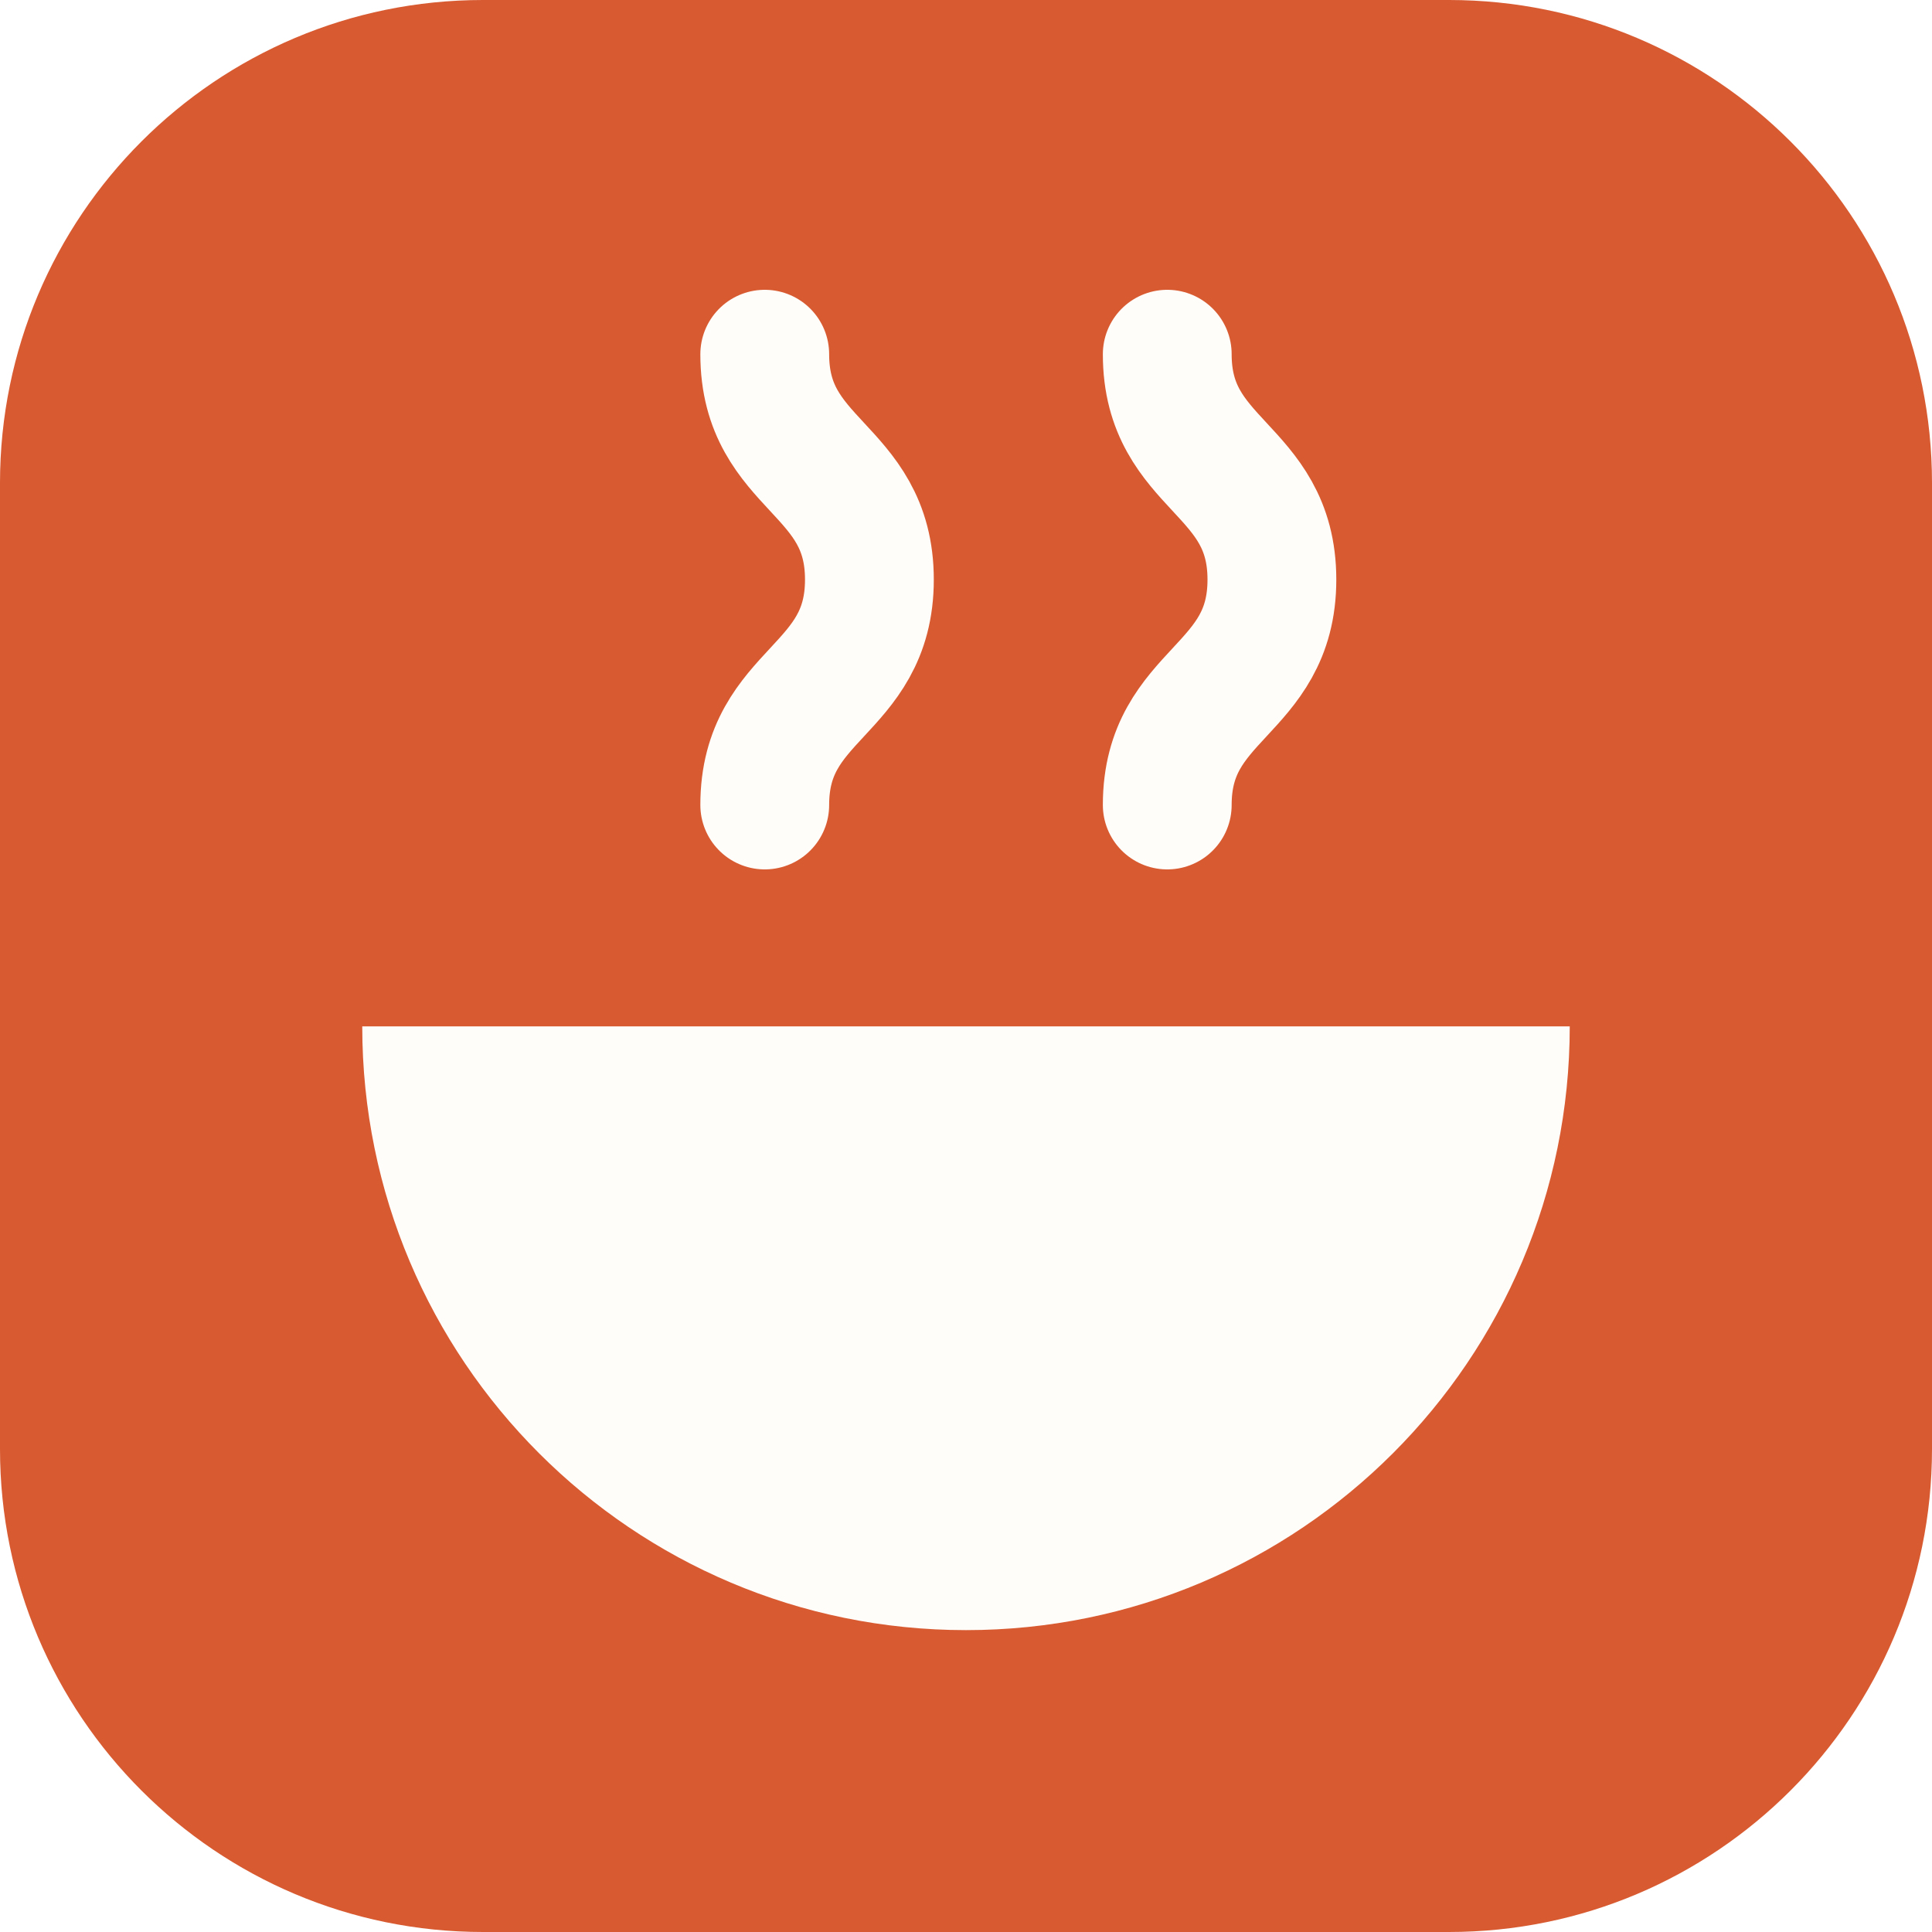
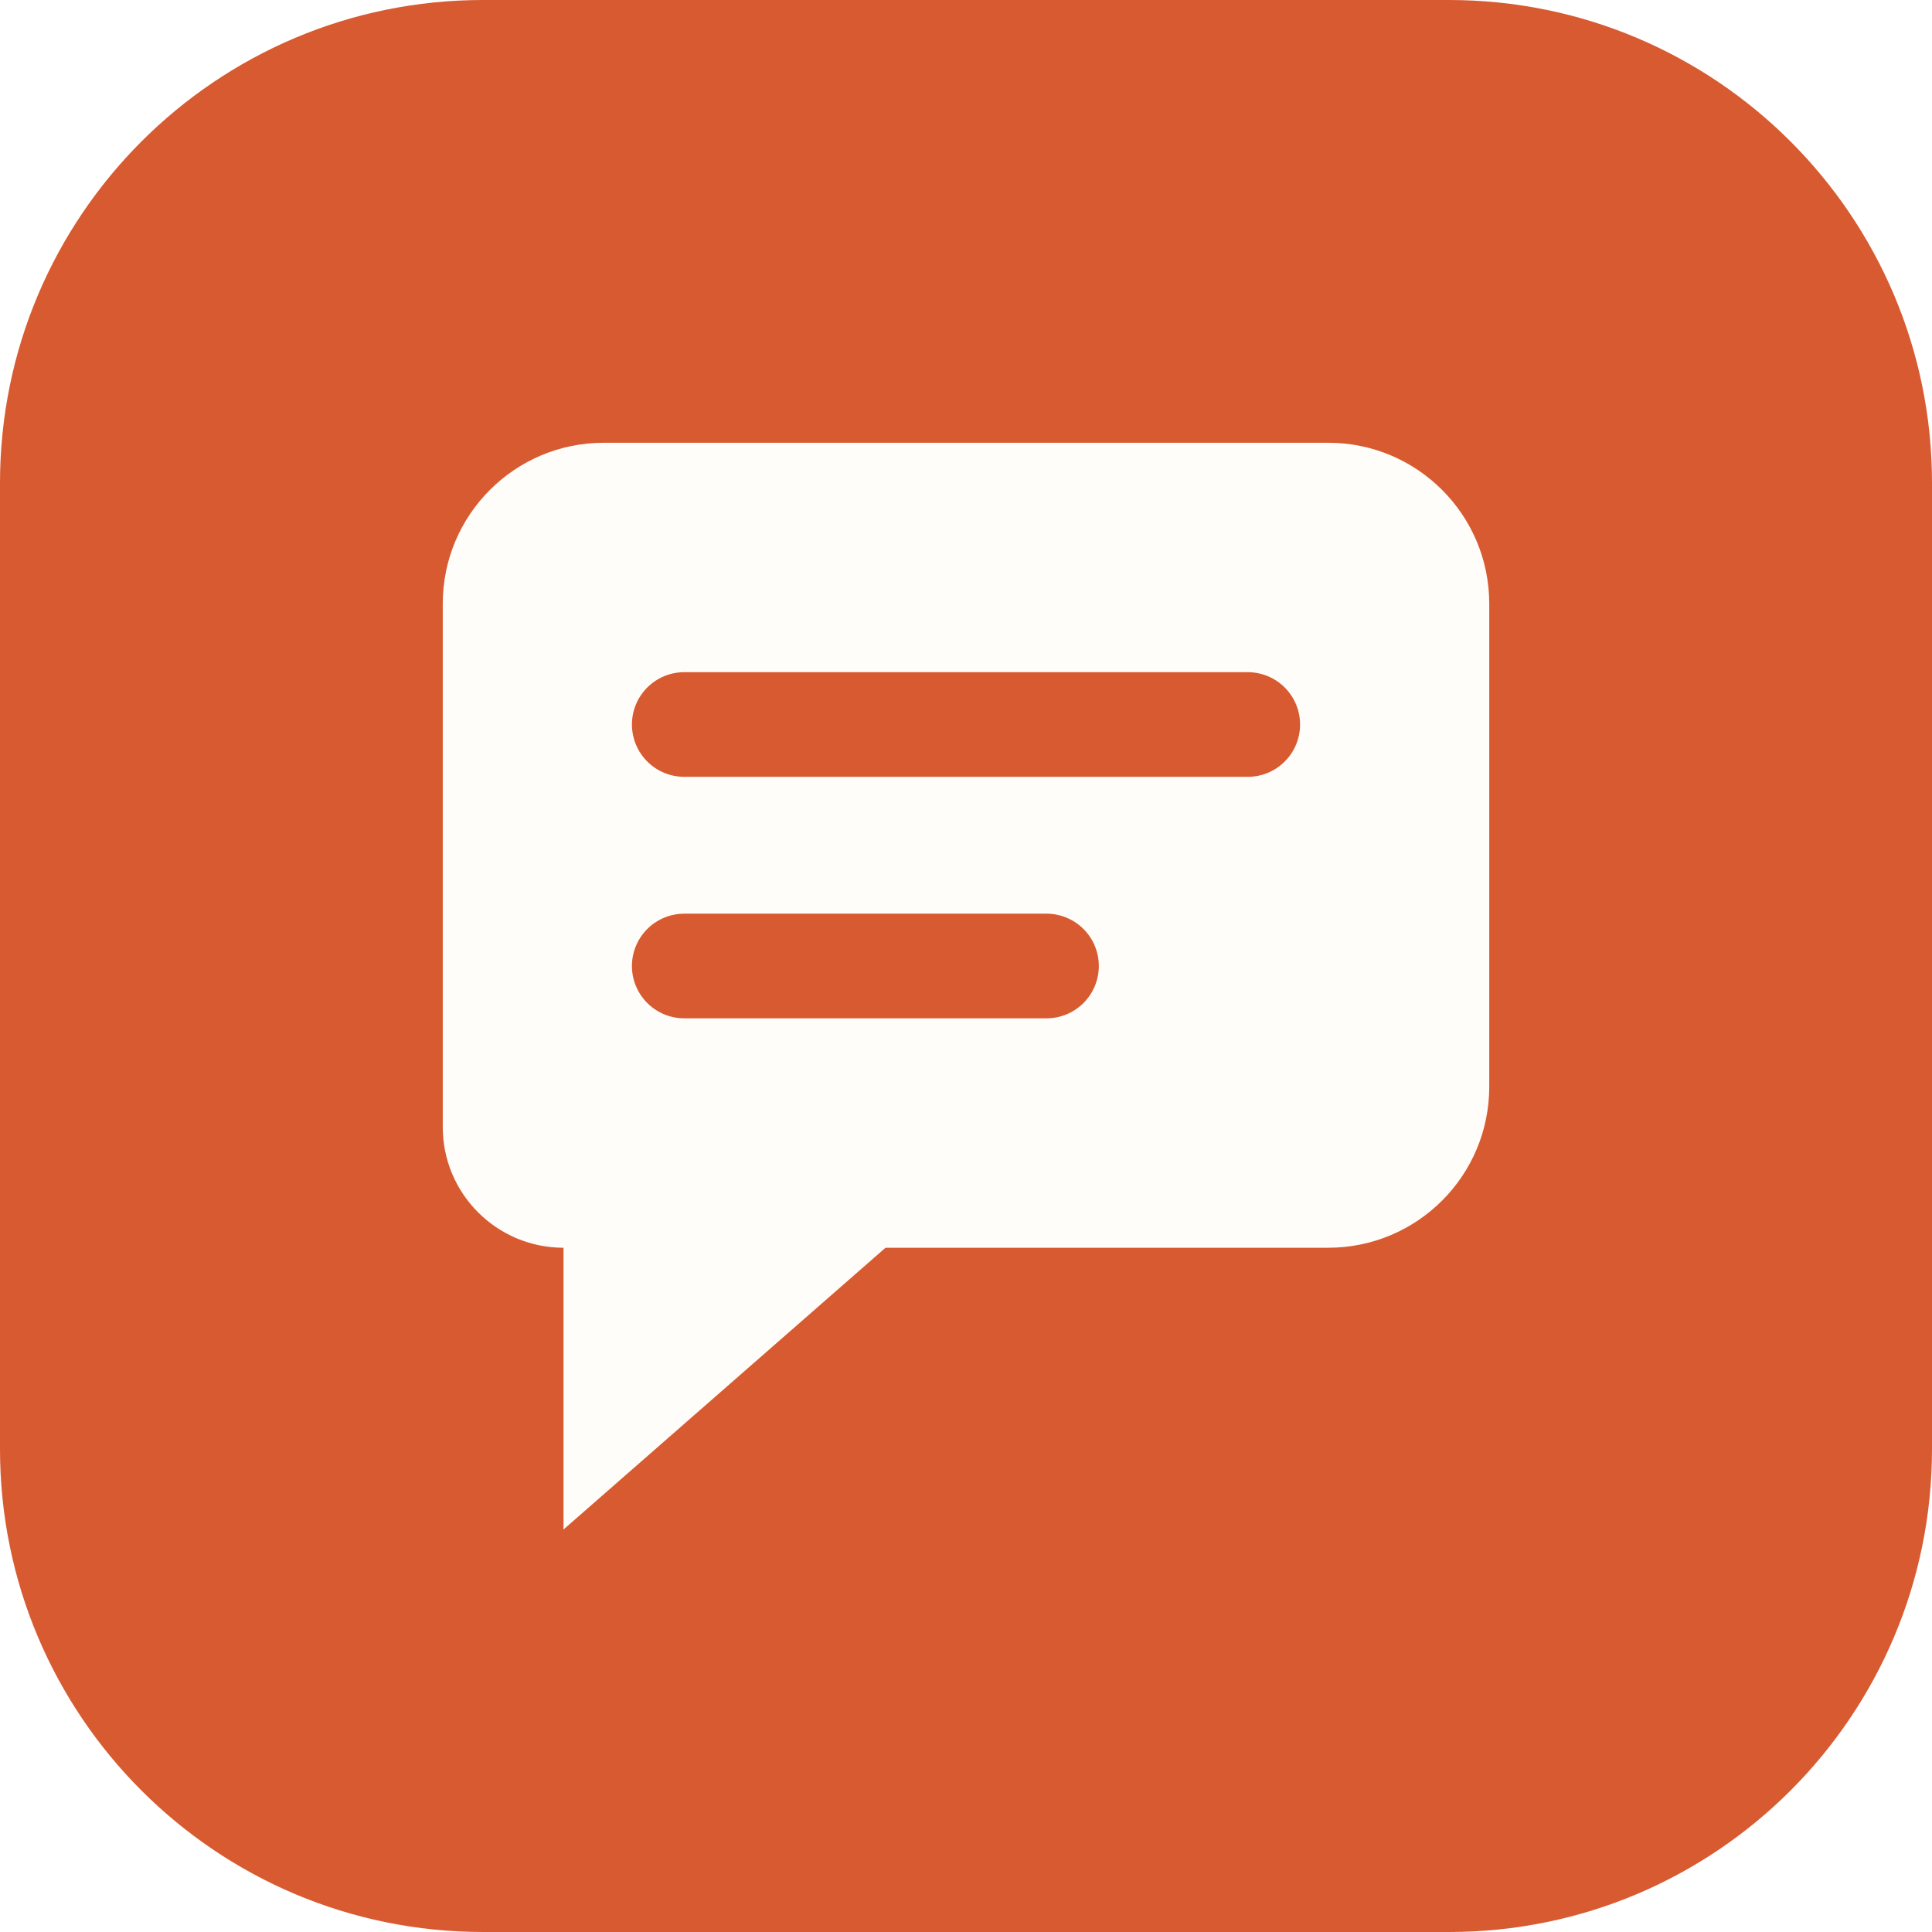
<svg xmlns="http://www.w3.org/2000/svg" viewBox="0 0 48 48" width="48" height="48">
  <rect width="48" height="48" rx="12" fill="#d85a30" />
-   <g stroke="#fffdf9" stroke-width="3.2" stroke-linecap="round" fill="none">
-     <path d="M19 20c0-2.8 2.6-2.8 2.6-5.6S19 11.6 19 8.8" />
-     <path d="M29 20c0-2.8 2.6-2.8 2.6-5.6S29 11.6 29 8.8" />
+   <path d="M11 15a4 4 0 0 1 4-4h18a4 4 0 0 1 4 4v12a4 4 0 0 1-4 4H22l-8 7v-7a3 3 0 0 1-3-3z" fill="#fffdf9" />
+   <g stroke="#d85a30" stroke-width="2.6" stroke-linecap="round">
+     <path d="M17 18h14M17 24h9" />
  </g>
-   <path d="M9 25.5h30a15 15 0 0 1-30 0z" fill="#fffdf9" />
</svg>
